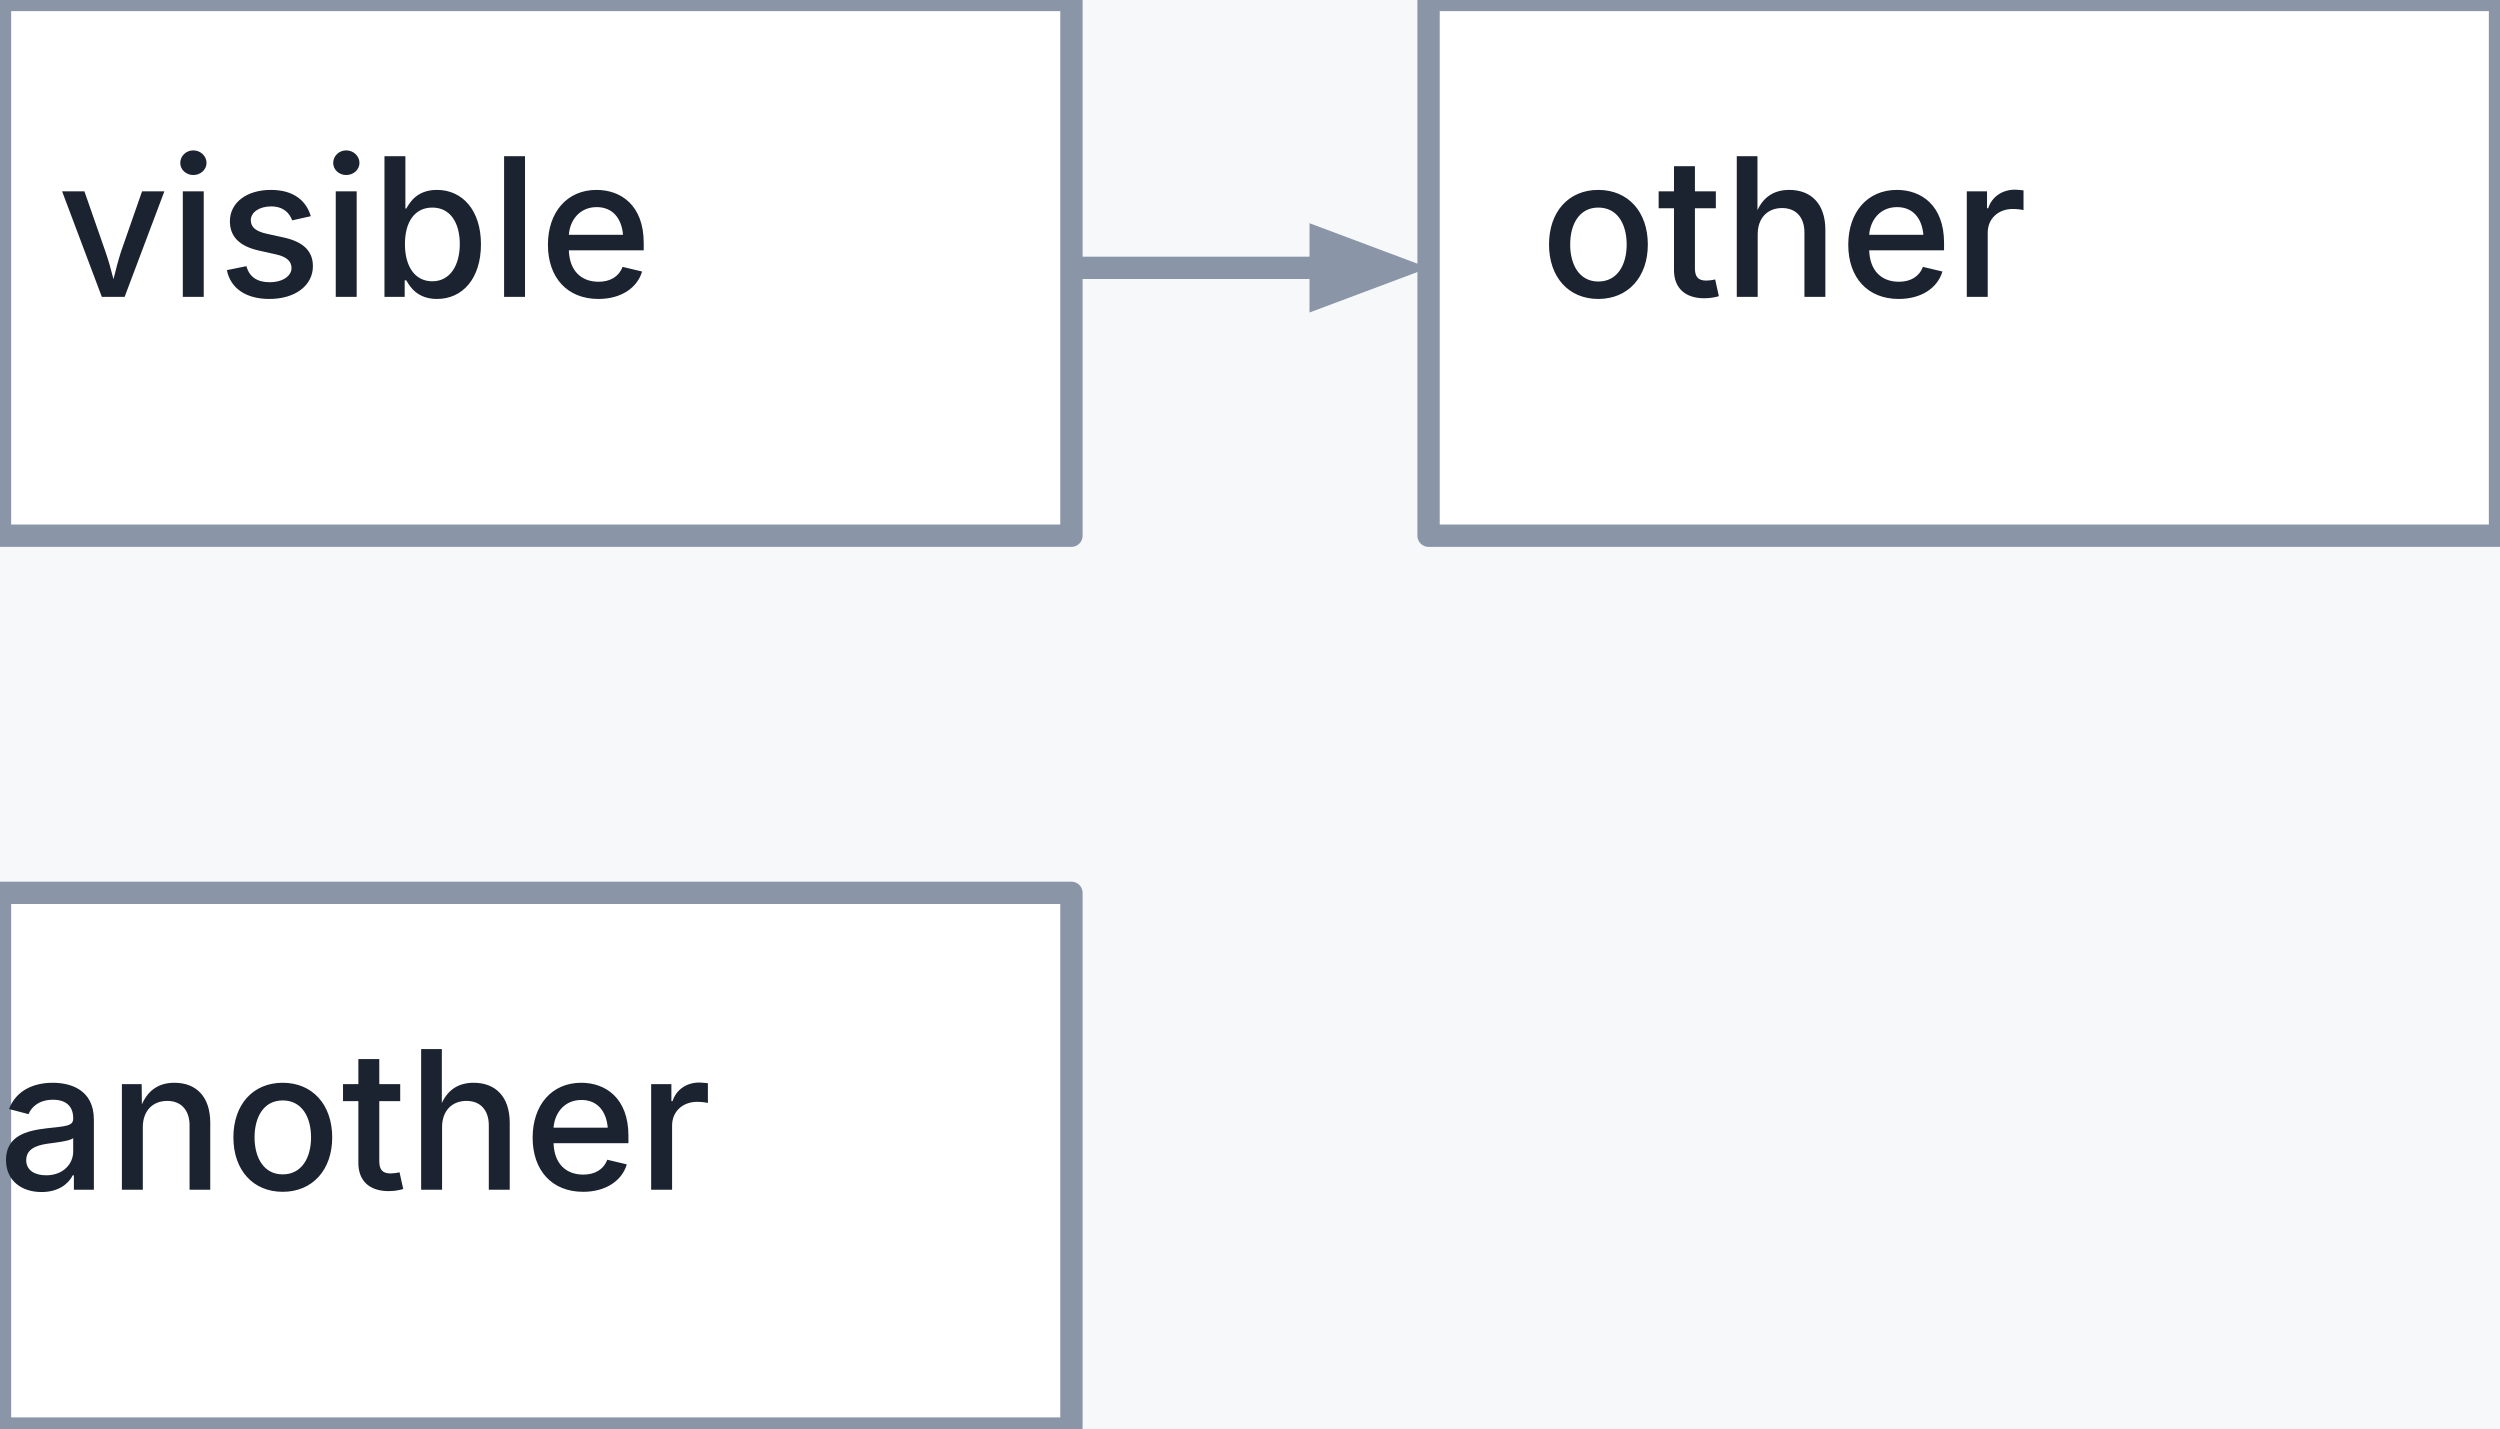
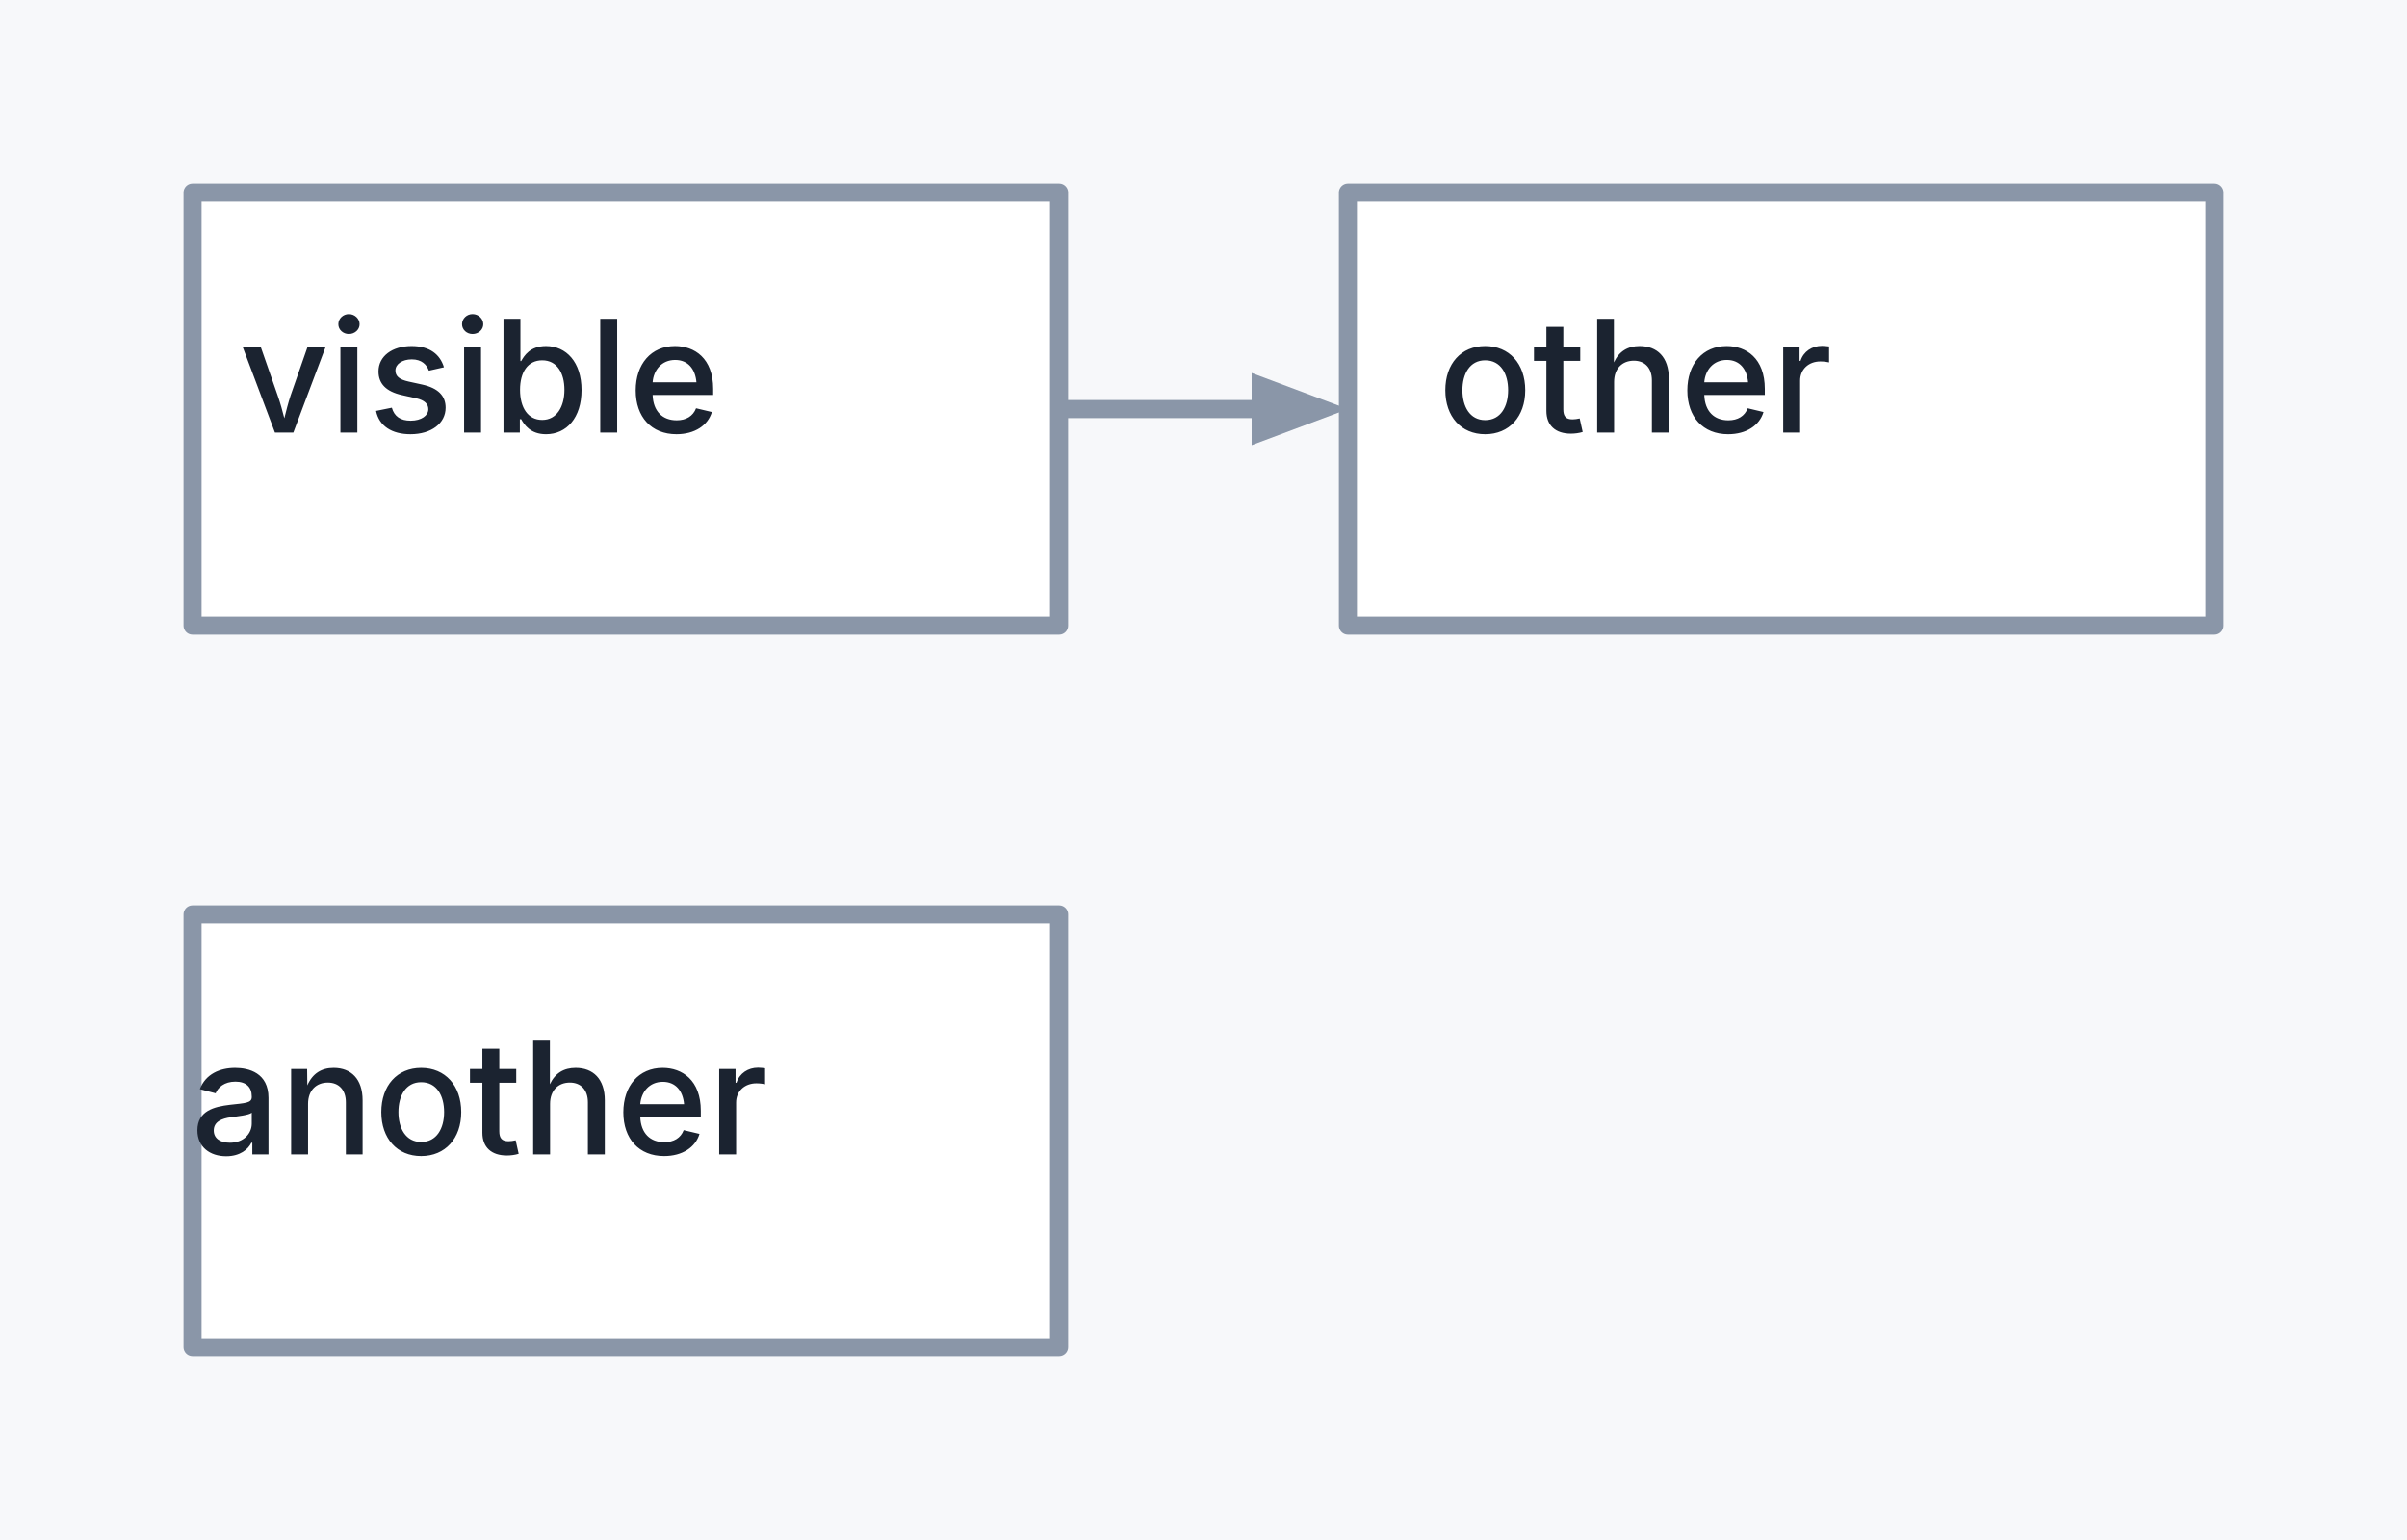
- <svg xmlns="http://www.w3.org/2000/svg" class="sgl" data-sgl="1.0" width="168" height="96" viewBox="0 0 168 96" role="img" aria-labelledby="sgl-t sgl-d">
+ <svg xmlns="http://www.w3.org/2000/svg" class="sgl" data-sgl="1.0" width="200" height="128" viewBox="0 0 200 128" role="img" aria-labelledby="sgl-t sgl-d">
  <style>.canvas{fill:#F7F8FA}
.c-shape,.n-shape{stroke-linejoin:round}
.e-path{fill:none;stroke-linecap:round}
.el-plate{stroke:none}
.n-port{stroke:none}
text{white-space:pre}
.g-8ab423a0{stroke-width:1.5px}
.g-c4cad93e{font-family:Inter, system-ui, -apple-system, 'Segoe UI', Roboto, sans-serif;font-size:13px;font-weight:500}
.s-971b4d83dddb1b8a{stroke:#8A96A8}
.s-fd9a5e415fda65de{fill:#FFFFFF;stroke:#8A96A8}
.t-3a61febfdc44ff9d{fill:#1B2330}</style>
  <defs>
    <marker id="m-triangle-bfac01a3" markerUnits="userSpaceOnUse" markerWidth="8" markerHeight="6" refX="0" refY="3" orient="auto">
      <path d="M0 0L8 3L0 6Z" fill="#8A96A8" />
    </marker>
  </defs>
-   <rect class="canvas" x="0" y="0" width="168" height="96" aria-hidden="true" />
+   <rect class="canvas" x="0" y="0" width="200" height="128" aria-hidden="true" />
  <g class="L-containers" />
  <g class="L-edges">
    <g id="e-5353c6cb522d2c65" class="e" role="graphics-symbol" aria-label="visible to other">
-       <path class="e-path g-8ab423a0 s-971b4d83dddb1b8a" d="M72 18L88 18" marker-end="url(#m-triangle-bfac01a3)" />
+       <path class="e-path g-8ab423a0 s-971b4d83dddb1b8a" d="M88 34L104 34" marker-end="url(#m-triangle-bfac01a3)" />
    </g>
  </g>
  <g class="L-nodes">
    <g id="n-visible" class="n sh-rect" role="group" aria-label="visible">
-       <path class="n-shape g-8ab423a0 s-fd9a5e415fda65de" d="M 0 0 h 72 v 36 h -72 Z" />
-       <text class="n-title g-c4cad93e t-3a61febfdc44ff9d" x="35.992" y="19.95" text-anchor="middle" xml:space="preserve" aria-hidden="true">
-         <tspan x="35.992" dy="0">visible</tspan>
+       <path class="n-shape g-8ab423a0 s-fd9a5e415fda65de" d="M 16 16 h 72 v 36 h -72 Z" />
+       <text class="n-title g-c4cad93e t-3a61febfdc44ff9d" x="51.992" y="35.95" text-anchor="middle" xml:space="preserve" aria-hidden="true">
+         <tspan x="51.992" dy="0">visible</tspan>
      </text>
    </g>
    <g id="n-other" class="n sh-rect" role="group" aria-label="other">
-       <path class="n-shape g-8ab423a0 s-fd9a5e415fda65de" d="M 96 0 h 72 v 36 h -72 Z" />
-       <text class="n-title g-c4cad93e t-3a61febfdc44ff9d" x="132" y="19.95" text-anchor="middle" xml:space="preserve" aria-hidden="true">
-         <tspan x="132" dy="0">other</tspan>
+       <path class="n-shape g-8ab423a0 s-fd9a5e415fda65de" d="M 112 16 h 72 v 36 h -72 Z" />
+       <text class="n-title g-c4cad93e t-3a61febfdc44ff9d" x="148" y="35.95" text-anchor="middle" xml:space="preserve" aria-hidden="true">
+         <tspan x="148" dy="0">other</tspan>
      </text>
    </g>
    <g id="n-another" class="n sh-rect" role="group" aria-label="another">
-       <path class="n-shape g-8ab423a0 s-fd9a5e415fda65de" d="M 0 60 h 72 v 36 h -72 Z" />
-       <text class="n-title g-c4cad93e t-3a61febfdc44ff9d" x="35.992" y="79.95" text-anchor="middle" xml:space="preserve" aria-hidden="true">
-         <tspan x="35.992" dy="0">another</tspan>
+       <path class="n-shape g-8ab423a0 s-fd9a5e415fda65de" d="M 16 76 h 72 v 36 h -72 Z" />
+       <text class="n-title g-c4cad93e t-3a61febfdc44ff9d" x="51.992" y="95.95" text-anchor="middle" xml:space="preserve" aria-hidden="true">
+         <tspan x="51.992" dy="0">another</tspan>
      </text>
    </g>
  </g>
  <g class="L-labels" />
</svg>
